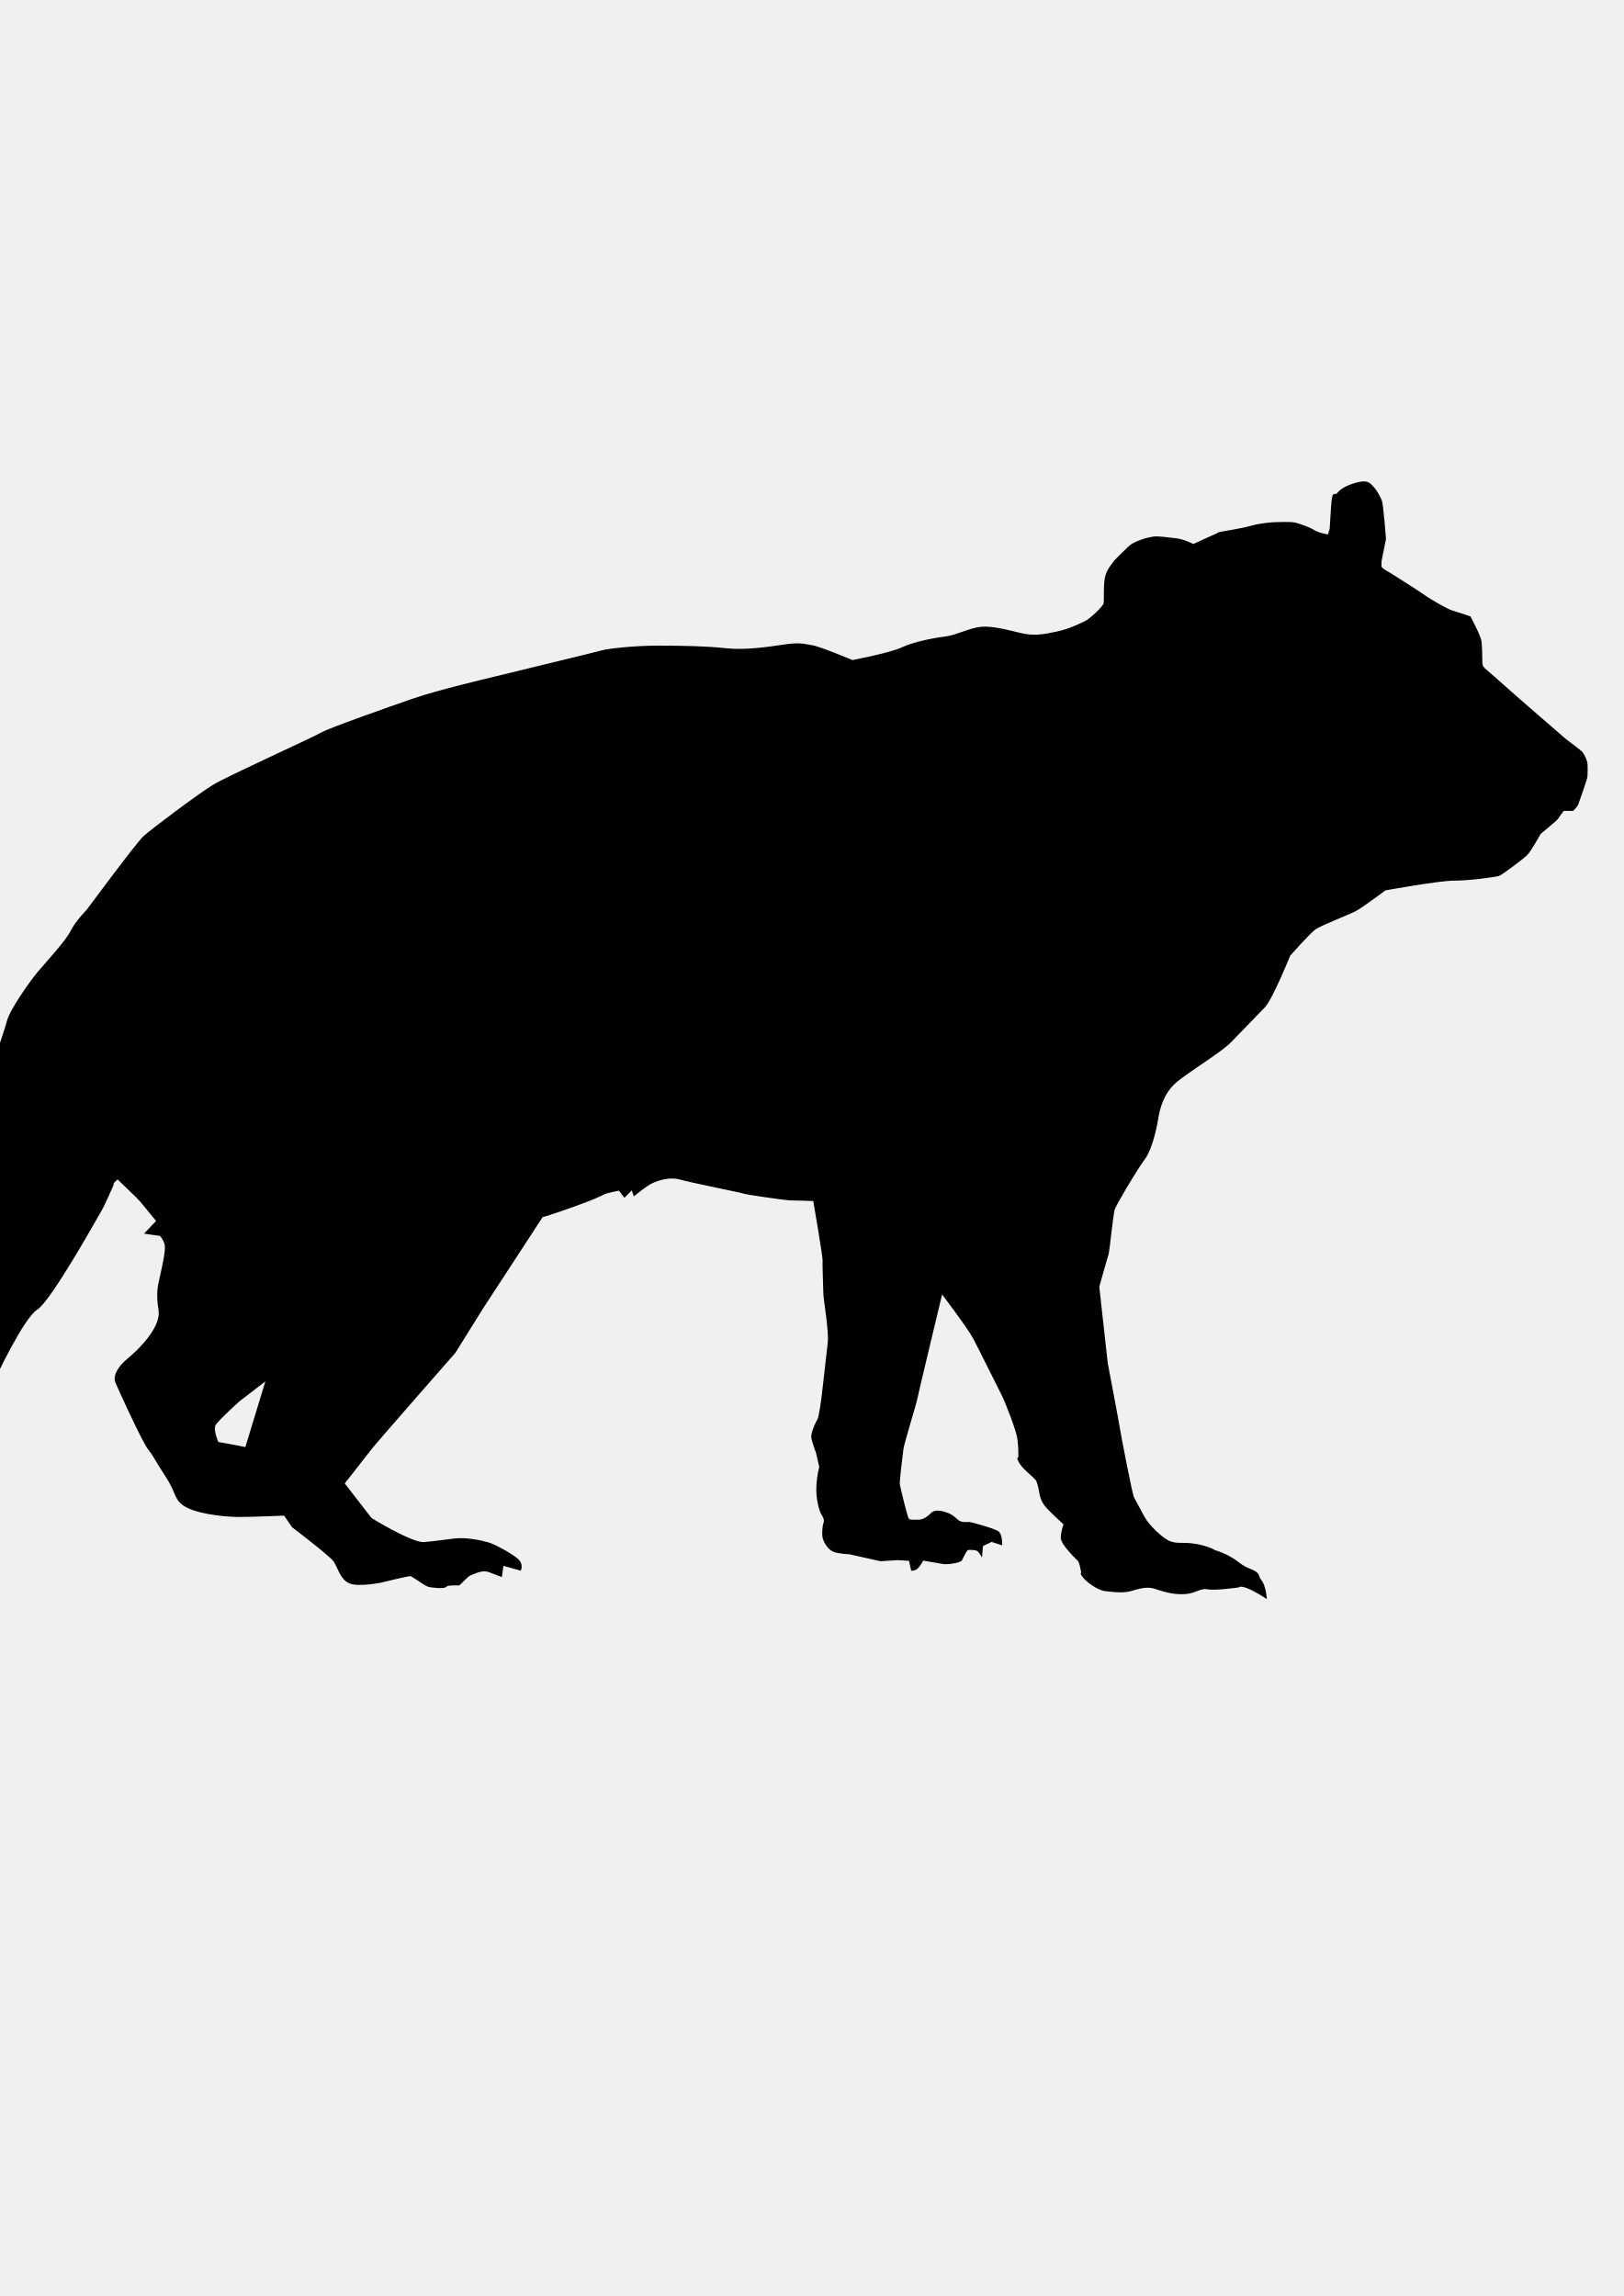
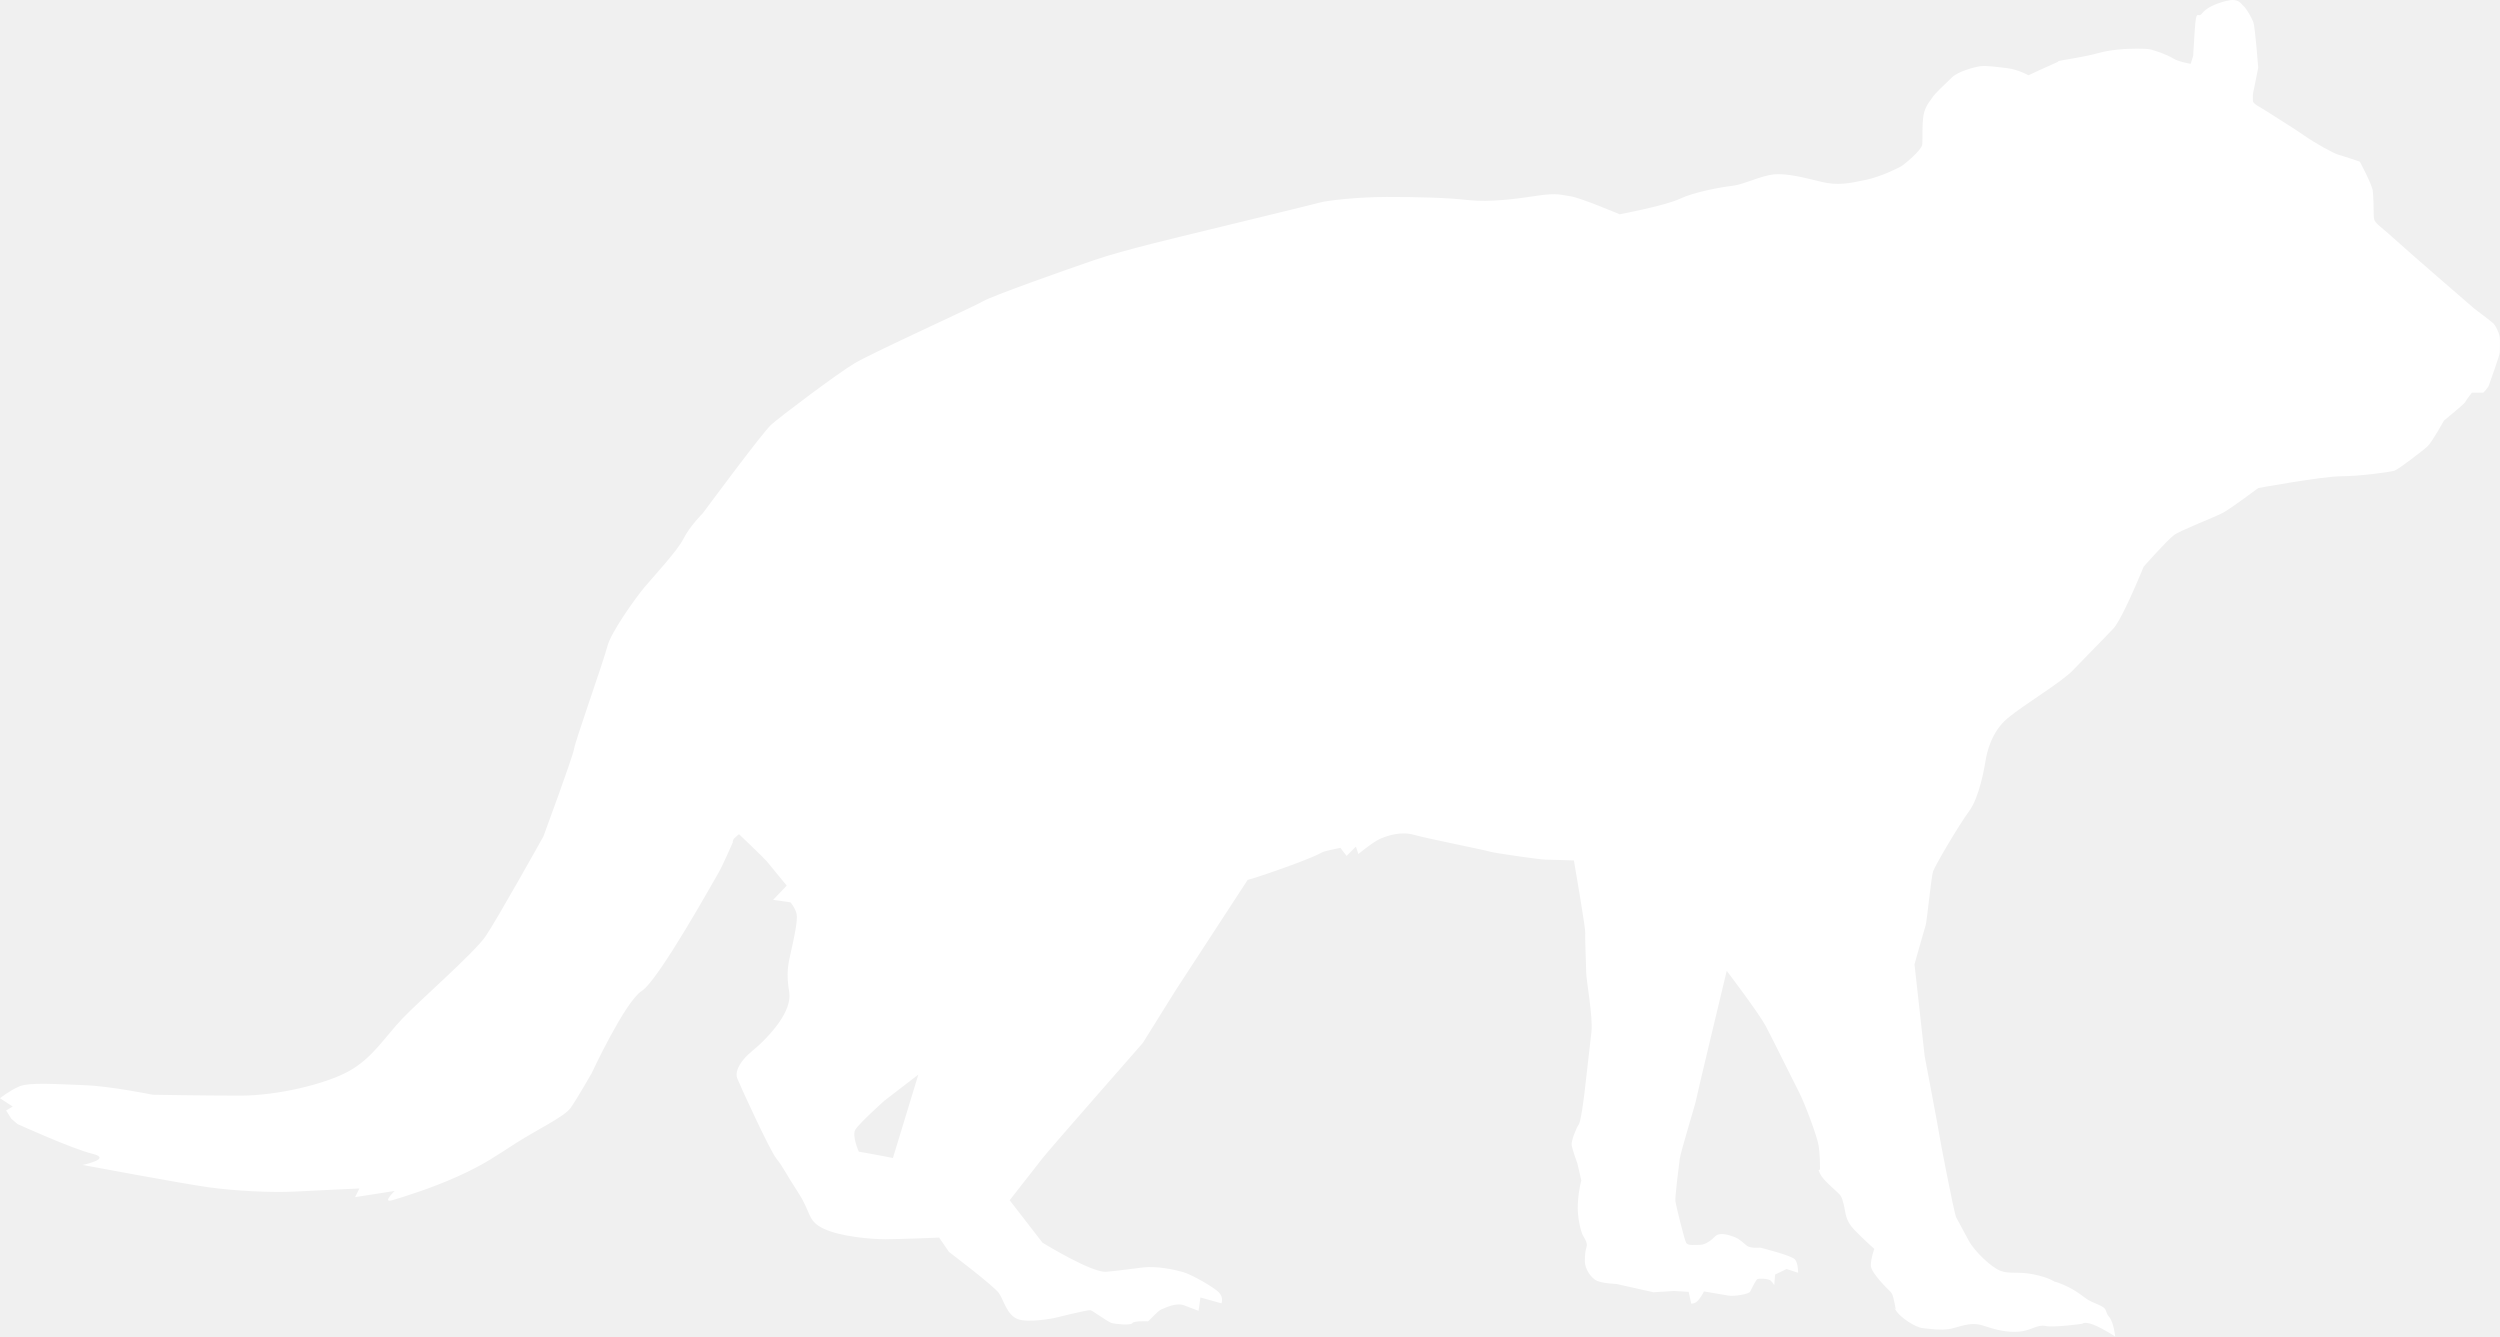
- <svg xmlns="http://www.w3.org/2000/svg" version="1.1" width="210mm" height="297mm" viewBox="0 0 210 297" id="svg8">
+ <svg xmlns="http://www.w3.org/2000/svg" version="1.1" width="269.717mm" height="144.187mm" viewBox="0 0 269.717 144.187" id="svg8">
  <defs id="defs2" />
-   <g id="layer1">
-     <path d="m -62.618,183.672 c 0,0 5.88,2.673 8.085,3.207 2.205,0.535 -1.069,1.203 -1.069,1.203 0,0 10.691,2.005 13.564,2.405 2.873,0.401 6.815,0.601 9.354,0.468 2.539,-0.134 6.949,-0.334 6.949,-0.334 l -0.468,0.935 4.276,-0.668 c 0,0 -1.403,1.336 -0.267,1.002 1.136,-0.334 4.209,-1.27 7.149,-2.606 2.94,-1.336 4.076,-2.205 6.281,-3.608 2.205,-1.403 5.145,-2.806 5.813,-3.742 0.668,-0.935 2.272,-3.742 2.272,-3.742 0,0 3.608,-7.751 5.412,-8.887 1.804,-1.136 7.884,-12.094 8.285,-12.762 0.401,-0.668 1.537,-3.274 1.537,-3.274 0,0 -0.067,-0.2 0.2,-0.468 0.267,-0.267 0.468,-0.401 0.468,-0.401 0,0 2.673,2.539 3.007,2.94 0.334,0.401 2.138,2.606 2.138,2.606 l -1.47,1.537 1.871,0.267 c 0,0 0.535,0.601 0.668,1.27 0.134,0.668 -0.267,2.539 -0.601,4.009 -0.334,1.47 -0.535,2.339 -0.2,4.41 0.334,2.071 -2.071,4.544 -2.873,5.345 -0.802,0.802 -1.47,1.203 -2.071,1.938 -0.601,0.735 -0.869,1.47 -0.668,2.005 0.2,0.535 3.48,7.733 4.236,8.678 0.756,0.945 0.945,1.512 2.362,3.685 1.417,2.173 0.945,3.024 2.74,3.874 1.795,0.85 5.103,1.134 6.615,1.134 1.512,0 6.142,-0.189 6.142,-0.189 0,0 0.095,-3.118 -0.283,-4.063 -0.378,-0.945 -1.039,-3.402 -2.362,-3.874 -1.323,-0.472 -6.331,-1.323 -6.331,-1.323 0,0 -0.756,-1.701 -0.378,-2.362 0.378,-0.661 3.118,-3.118 3.118,-3.118 l 3.685,-2.835 -3.024,9.922 6.331,9.213 c 0,0 4.866,3.685 5.386,4.441 0.52,0.756 0.85,2.315 1.984,2.788 1.134,0.472 3.969,-0.095 3.969,-0.095 0,0 3.695,-0.92 3.929,-0.853 0.234,0.067 1.837,1.236 2.238,1.37 0.401,0.134 2.105,0.301 2.272,0.033 0.167,-0.267 1.537,-0.2 1.67,-0.2 0.134,0 1.036,-1.136 1.503,-1.303 0.468,-0.167 1.537,-0.768 2.472,-0.401 0.935,0.367 1.503,0.568 1.503,0.568 l 0.2,-1.437 2.272,0.635 c 0,0 0.267,-0.635 -0.301,-1.203 -0.568,-0.568 -2.907,-1.904 -3.842,-2.172 -0.935,-0.267 -2.806,-0.668 -4.31,-0.501 -1.503,0.167 -2.405,0.334 -3.976,0.468 -1.57,0.134 -6.882,-3.14 -6.882,-3.14 l -3.541,-4.577 c 0,0 2.873,-3.675 3.608,-4.61 0.735,-0.935 10.758,-12.361 10.758,-12.361 l 3.541,-5.679 8.018,-12.294 c 0,0 -2.673,1.27 2.005,-0.334 4.677,-1.604 5.546,-2.138 5.813,-2.272 0.267,-0.134 1.938,-0.468 1.938,-0.468 l 0.668,0.869 1.002,-1.002 0.267,0.802 c 0,0 1.604,-1.336 2.405,-1.67 0.802,-0.334 2.205,-0.802 3.608,-0.401 1.403,0.401 7.818,1.67 8.152,1.804 0.334,0.134 5.479,0.869 6.014,0.869 0.535,0 3.076,0.089 3.076,0.089 0,0 1.276,7.371 1.228,7.843 -0.047,0.472 0.095,3.402 0.095,4.205 0,0.803 0.756,4.866 0.567,6.473 -0.189,1.606 -0.661,5.859 -0.756,6.615 -0.095,0.756 -0.378,3.024 -0.614,3.355 -0.236,0.331 -0.85,1.748 -0.756,2.268 0.095,0.52 0.614,1.937 0.614,1.937 l 0.425,1.843 c 0,0 -0.283,0.85 -0.378,2.457 -0.095,1.606 0.378,3.118 0.52,3.402 0.142,0.283 0.567,0.85 0.425,1.276 -0.142,0.425 -0.189,0.85 -0.189,1.606 0,0.756 0.661,1.795 1.323,2.079 0.661,0.283 2.079,0.331 2.079,0.331 l 4.016,0.898 2.173,-0.142 1.606,0.095 0.283,1.276 c 0,0 0.425,0.047 0.803,-0.425 0.378,-0.472 0.567,-0.898 0.567,-0.898 0,0 1.961,0.331 2.622,0.449 0.661,0.118 2.244,-0.165 2.362,-0.425 0.118,-0.26 0.614,-1.252 0.78,-1.347 0.165,-0.095 1.205,-0.071 1.441,0.165 0.236,0.236 0.378,0.472 0.378,0.472 l 0.095,-1.134 1.239,-0.595 1.236,0.401 c 0,0 0.033,-1.002 -0.334,-1.437 -0.367,-0.434 -3.742,-1.27 -3.742,-1.27 0,0 -1.036,0.1 -1.437,-0.2 -0.401,-0.301 -0.768,-0.735 -1.403,-0.969 -0.635,-0.234 -1.57,-0.501 -2.005,-0.067 -0.434,0.434 -1.069,0.935 -1.67,0.935 -0.601,0 -1.27,0.1 -1.47,-0.2 -0.2,-0.301 -1.102,-4.042 -1.169,-4.477 -0.067,-0.434 0.367,-3.842 0.468,-4.61 0.1,-0.768 1.737,-6.08 1.737,-6.247 0,-0.167 3.329,-14.03 3.329,-14.03 0,0 3.449,4.536 4.205,5.953 0.756,1.417 2.977,5.953 3.591,7.134 0.614,1.181 1.984,4.819 2.126,5.811 0.142,0.992 0.142,1.984 0.142,2.41 0,0.425 -0.331,-0.142 0,0.567 0.331,0.709 1.465,1.606 1.843,1.984 0.378,0.378 0.472,0.378 0.709,1.323 0.236,0.945 0.142,1.701 1.134,2.74 0.992,1.039 2.173,2.079 2.173,2.079 0,0 -0.378,0.992 -0.378,1.795 0,0.803 2.032,2.74 2.032,2.74 0,0 0.142,0.095 0.283,0.378 0.142,0.283 0.378,1.606 0.378,1.606 0,0 -0.331,-0.378 0.095,0.236 0.425,0.614 1.937,1.701 2.835,1.795 0.898,0.095 1.89,0.236 2.835,0.095 0.945,-0.142 2.221,-0.85 3.638,-0.378 1.417,0.472 2.551,0.756 3.874,0.661 1.323,-0.095 1.937,-0.803 2.882,-0.614 0.945,0.189 3.969,-0.236 3.969,-0.236 0,0 0.189,-0.283 1.181,0.095 0.992,0.378 2.362,1.276 2.362,1.276 0,0 -0.142,-1.512 -0.661,-2.126 -0.52,-0.614 -0.047,-0.85 -1.181,-1.323 -1.134,-0.472 -0.992,-0.425 -2.032,-1.181 -1.039,-0.756 -2.457,-1.276 -2.646,-1.276 0,0 -0.661,-0.472 -2.315,-0.803 -1.654,-0.331 -2.551,0 -3.544,-0.378 -0.992,-0.378 -2.835,-2.126 -3.449,-3.307 -0.614,-1.181 -1.087,-1.984 -1.323,-2.457 -0.236,-0.472 -1.795,-8.599 -1.843,-9.024 -0.047,-0.425 -1.559,-8.363 -1.559,-8.363 l -1.098,-9.917 c 0,0 1.069,-3.809 1.203,-4.209 0.134,-0.401 0.601,-5.212 0.802,-5.813 0.2,-0.601 2.74,-4.944 3.875,-6.481 1.136,-1.537 1.67,-4.744 1.804,-5.546 0.134,-0.802 0.601,-3.007 2.339,-4.477 1.737,-1.47 5.813,-3.875 7.083,-5.212 1.27,-1.336 3.341,-3.408 4.343,-4.477 1.002,-1.069 3.274,-6.682 3.274,-6.682 0,0 2.539,-2.873 3.274,-3.408 0.735,-0.535 4.41,-1.938 5.279,-2.405 0.869,-0.468 3.809,-2.673 3.809,-2.673 0,0 6.949,-1.27 8.954,-1.27 2.005,0 5.345,-0.468 5.746,-0.601 0.401,-0.134 3.14,-2.205 3.608,-2.673 0.468,-0.468 1.737,-2.74 1.737,-2.74 0,0 2.205,-1.804 2.272,-1.971 0.067,-0.167 0.735,-1.036 0.735,-1.036 h 1.236 c 0,0 0.501,-0.501 0.601,-0.802 0.1,-0.301 1.169,-3.241 1.169,-3.541 0,-0.301 0.067,-1.37 -0.033,-1.804 -0.1,-0.434 -0.434,-1.102 -0.635,-1.303 -0.2,-0.2 -2.105,-1.637 -2.105,-1.637 0,0 -6.815,-5.88 -8.653,-7.55 -1.837,-1.67 -2.172,-1.637 -2.172,-2.472 0,-0.835 -0.033,-1.938 -0.1,-2.639 -0.067,-0.702 -1.403,-3.174 -1.403,-3.174 0,0 -1.67,-0.568 -2.272,-0.735 -0.601,-0.167 -2.673,-1.336 -3.708,-2.071 -1.036,-0.735 -3.642,-2.339 -4.143,-2.673 -0.501,-0.334 -1.37,-0.735 -1.403,-1.036 -0.033,-0.301 0,-0.802 0,-0.802 l 0.568,-2.806 c 0,0 -0.334,-4.443 -0.535,-4.944 -0.2,-0.501 -0.702,-1.403 -1.036,-1.704 -0.334,-0.301 -0.535,-0.902 -1.871,-0.568 -1.336,0.334 -2.205,0.802 -2.639,1.37 -0.434,0.568 -0.601,-0.735 -0.768,1.804 -0.167,2.539 -0.167,2.74 -0.167,2.74 l -0.267,0.869 c 0,0 -1.303,-0.2 -1.938,-0.601 -0.635,-0.401 -1.771,-0.768 -2.339,-0.935 -0.568,-0.167 -2.706,-0.067 -2.706,-0.067 0,0 -1.67,0.067 -3.074,0.468 -1.403,0.401 -4.042,0.768 -4.176,0.835 -0.134,0.067 -0.067,0.1 -0.267,0.167 -0.2,0.067 -3.007,1.37 -3.007,1.37 0,0 -1.136,-0.635 -2.305,-0.768 -1.169,-0.134 -2.272,-0.301 -2.94,-0.2 -0.668,0.1 -2.339,0.568 -2.973,1.169 -0.635,0.601 -1.938,1.837 -2.105,2.138 -0.167,0.301 -0.601,0.668 -0.902,1.57 -0.301,0.902 -0.167,2.973 -0.234,3.575 -0.067,0.601 -1.971,2.172 -2.272,2.339 -0.301,0.167 -2.105,1.102 -3.842,1.47 -1.737,0.367 -3.007,0.635 -4.777,0.2 -1.771,-0.434 -3.742,-0.935 -5.112,-0.802 -1.37,0.134 -3.274,1.102 -4.477,1.236 -1.203,0.134 -4.143,0.668 -5.679,1.403 -1.537,0.735 -6.481,1.67 -6.481,1.67 0,0 -4.276,-1.804 -5.279,-1.938 -1.002,-0.134 -1.403,-0.401 -3.608,-0.067 -2.205,0.334 -5.145,0.735 -7.484,0.468 -2.339,-0.267 -5.546,-0.334 -8.753,-0.334 -3.207,0 -6.548,0.401 -7.216,0.601 -0.668,0.2 -11.109,2.711 -12.998,3.183 -1.89,0.472 -8.032,1.89 -11.339,3.024 -3.307,1.134 -11.056,3.874 -12.001,4.441 -0.945,0.567 -12.001,5.575 -13.891,6.709 -1.89,1.134 -8.032,5.764 -8.977,6.615 -0.945,0.85 -7.371,9.544 -7.371,9.544 0,0 -1.417,1.417 -2.079,2.74 -0.661,1.323 -3.307,4.158 -4.252,5.292 -0.945,1.134 -3.591,4.819 -3.969,6.331 -0.378,1.512 -3.496,10.3 -3.591,11.056 -0.095,0.756 -3.307,9.449 -3.307,9.449 0,0 -5.008,8.977 -6.237,10.772 -1.228,1.795 -7.087,6.898 -8.977,8.882 -1.89,1.984 -3.213,4.252 -5.764,5.67 -2.551,1.417 -7.749,2.646 -11.717,2.646 -3.969,0 -9.449,-0.095 -9.449,-0.095 0,0 -4.63,-0.945 -7.465,-1.039 -2.835,-0.095 -5.859,-0.331 -6.945,0.142 -1.087,0.472 -2.079,1.276 -2.079,1.276 l 1.37,0.898 -0.709,0.425 0.567,0.898 z" id="path1023" style="fill:#000000;stroke:#000000;stroke-width:0.265px;stroke-linecap:butt;stroke-linejoin:miter;stroke-opacity:1" />
-   </g>
+   <path d="m 1.891,121.272 c 0,0 5.88,2.673 8.085,3.207 2.205,0.535 -1.069,1.203 -1.069,1.203 0,0 10.691,2.005 13.564,2.405 2.873,0.401 6.815,0.601 9.354,0.468 2.539,-0.134 6.949,-0.334 6.949,-0.334 l -0.468,0.935 4.276,-0.668 c 0,0 -1.403,1.336 -0.267,1.002 1.136,-0.334 4.209,-1.27 7.149,-2.606 2.94,-1.336 4.076,-2.205 6.281,-3.608 2.205,-1.403 5.145,-2.806 5.813,-3.742 0.668,-0.935 2.272,-3.742 2.272,-3.742 0,0 3.608,-7.751 5.412,-8.887 1.804,-1.136 7.884,-12.094 8.285,-12.762 0.401,-0.668 1.537,-3.274 1.537,-3.274 0,0 -0.067,-0.2 0.2,-0.468 0.267,-0.267 0.468,-0.401 0.468,-0.401 0,0 2.673,2.539 3.007,2.94 0.334,0.401 2.138,2.606 2.138,2.606 l -1.47,1.537 1.871,0.267 c 0,0 0.535,0.601 0.668,1.27 0.134,0.668 -0.267,2.539 -0.601,4.009 -0.334,1.47 -0.535,2.339 -0.2,4.41 0.334,2.071 -2.071,4.544 -2.873,5.345 -0.802,0.802 -1.47,1.203 -2.071,1.938 -0.601,0.735 -0.869,1.47 -0.668,2.005 0.2,0.535 3.48,7.733 4.236,8.678 0.756,0.945 0.945,1.512 2.362,3.685 1.417,2.173 0.945,3.024 2.74,3.874 1.795,0.85 5.103,1.134 6.615,1.134 1.512,0 6.142,-0.189 6.142,-0.189 0,0 0.095,-3.118 -0.283,-4.063 -0.378,-0.945 -1.039,-3.402 -2.362,-3.874 -1.323,-0.472 -6.331,-1.323 -6.331,-1.323 0,0 -0.756,-1.701 -0.378,-2.362 0.378,-0.661 3.118,-3.118 3.118,-3.118 l 3.685,-2.835 -3.024,9.922 6.331,9.213 c 0,0 4.866,3.685 5.386,4.441 0.52,0.756 0.85,2.315 1.984,2.788 1.134,0.472 3.969,-0.095 3.969,-0.095 0,0 3.695,-0.92 3.929,-0.853 0.234,0.067 1.837,1.236 2.238,1.37 0.401,0.134 2.105,0.301 2.272,0.033 0.167,-0.267 1.537,-0.2 1.67,-0.2 0.134,0 1.036,-1.136 1.503,-1.303 0.468,-0.167 1.537,-0.768 2.472,-0.401 0.935,0.367 1.503,0.568 1.503,0.568 l 0.2,-1.437 2.272,0.635 c 0,0 0.267,-0.635 -0.301,-1.203 -0.568,-0.568 -2.907,-1.904 -3.842,-2.172 -0.935,-0.267 -2.806,-0.668 -4.31,-0.501 -1.503,0.167 -2.405,0.334 -3.976,0.468 -1.57,0.134 -6.882,-3.14 -6.882,-3.14 l -3.541,-4.577 c 0,0 2.873,-3.675 3.608,-4.61 0.735,-0.935 10.758,-12.361 10.758,-12.361 l 3.541,-5.679 8.018,-12.294 c 0,0 -2.673,1.27 2.005,-0.334 4.677,-1.604 5.546,-2.138 5.813,-2.272 0.267,-0.134 1.938,-0.468 1.938,-0.468 l 0.668,0.869 1.002,-1.002 0.267,0.802 c 0,0 1.604,-1.336 2.405,-1.67 0.802,-0.334 2.205,-0.802 3.608,-0.401 1.403,0.401 7.818,1.67 8.152,1.804 0.334,0.134 5.479,0.869 6.014,0.869 0.535,0 3.076,0.089 3.076,0.089 0,0 1.276,7.371 1.228,7.843 -0.047,0.472 0.095,3.402 0.095,4.205 0,0.803 0.756,4.866 0.567,6.473 -0.189,1.606 -0.661,5.859 -0.756,6.615 -0.095,0.756 -0.378,3.024 -0.614,3.355 -0.236,0.331 -0.85,1.748 -0.756,2.268 0.095,0.52 0.614,1.937 0.614,1.937 l 0.425,1.843 c 0,0 -0.283,0.85 -0.378,2.457 -0.095,1.606 0.378,3.118 0.52,3.402 0.142,0.283 0.567,0.85 0.425,1.276 -0.142,0.425 -0.189,0.85 -0.189,1.606 0,0.756 0.661,1.795 1.323,2.079 0.661,0.283 2.079,0.331 2.079,0.331 l 4.016,0.898 2.173,-0.142 1.606,0.095 0.283,1.276 c 0,0 0.425,0.047 0.803,-0.425 0.378,-0.472 0.567,-0.898 0.567,-0.898 0,0 1.961,0.331 2.622,0.449 0.661,0.118 2.244,-0.165 2.362,-0.425 0.118,-0.26 0.614,-1.252 0.78,-1.347 0.165,-0.095 1.205,-0.071 1.441,0.165 0.236,0.236 0.378,0.472 0.378,0.472 l 0.095,-1.134 1.239,-0.595 1.236,0.401 c 0,0 0.033,-1.002 -0.334,-1.437 -0.367,-0.434 -3.742,-1.27 -3.742,-1.27 0,0 -1.036,0.1 -1.437,-0.2 -0.401,-0.301 -0.768,-0.735 -1.403,-0.969 -0.635,-0.234 -1.57,-0.501 -2.005,-0.067 -0.434,0.434 -1.069,0.935 -1.67,0.935 -0.601,0 -1.27,0.1 -1.47,-0.2 -0.2,-0.301 -1.102,-4.042 -1.169,-4.477 -0.067,-0.434 0.367,-3.842 0.468,-4.61 0.1,-0.768 1.737,-6.08 1.737,-6.247 0,-0.167 3.329,-14.03 3.329,-14.03 0,0 3.449,4.536 4.205,5.953 0.756,1.417 2.977,5.953 3.591,7.134 0.614,1.181 1.984,4.819 2.126,5.811 0.142,0.992 0.142,1.984 0.142,2.41 0,0.425 -0.331,-0.142 0,0.567 0.331,0.709 1.465,1.606 1.843,1.984 0.378,0.378 0.472,0.378 0.709,1.323 0.236,0.945 0.142,1.701 1.134,2.74 0.992,1.039 2.173,2.079 2.173,2.079 0,0 -0.378,0.992 -0.378,1.795 0,0.803 2.032,2.74 2.032,2.74 0,0 0.142,0.095 0.283,0.378 0.142,0.283 0.378,1.606 0.378,1.606 0,0 -0.331,-0.378 0.095,0.236 0.425,0.614 1.937,1.701 2.835,1.795 0.898,0.095 1.89,0.236 2.835,0.095 0.945,-0.142 2.221,-0.85 3.638,-0.378 1.417,0.472 2.551,0.756 3.874,0.661 1.323,-0.095 1.937,-0.803 2.882,-0.614 0.945,0.189 3.969,-0.236 3.969,-0.236 0,0 0.189,-0.283 1.181,0.095 0.992,0.378 2.362,1.276 2.362,1.276 0,0 -0.142,-1.512 -0.661,-2.126 -0.52,-0.614 -0.047,-0.85 -1.181,-1.323 -1.134,-0.472 -0.992,-0.425 -2.032,-1.181 -1.039,-0.756 -2.457,-1.276 -2.646,-1.276 0,0 -0.661,-0.472 -2.315,-0.803 -1.654,-0.331 -2.551,0 -3.544,-0.378 -0.992,-0.378 -2.835,-2.126 -3.449,-3.307 -0.614,-1.181 -1.087,-1.984 -1.323,-2.457 -0.236,-0.472 -1.795,-8.599 -1.843,-9.024 -0.047,-0.425 -1.559,-8.363 -1.559,-8.363 l -1.098,-9.917 c 0,0 1.069,-3.809 1.203,-4.209 0.134,-0.401 0.601,-5.212 0.802,-5.813 0.2,-0.601 2.74,-4.944 3.875,-6.481 1.136,-1.537 1.67,-4.744 1.804,-5.546 0.134,-0.802 0.601,-3.007 2.339,-4.477 1.737,-1.47 5.813,-3.875 7.083,-5.212 1.27,-1.336 3.341,-3.408 4.343,-4.477 1.002,-1.069 3.274,-6.682 3.274,-6.682 0,0 2.539,-2.873 3.274,-3.408 0.735,-0.535 4.41,-1.938 5.279,-2.405 0.869,-0.468 3.809,-2.673 3.809,-2.673 0,0 6.949,-1.27 8.954,-1.27 2.005,0 5.345,-0.468 5.746,-0.601 0.401,-0.134 3.14,-2.205 3.608,-2.673 0.468,-0.468 1.737,-2.74 1.737,-2.74 0,0 2.205,-1.804 2.272,-1.971 0.067,-0.167 0.735,-1.036 0.735,-1.036 h 1.236 c 0,0 0.501,-0.501 0.601,-0.802 0.1,-0.301 1.169,-3.241 1.169,-3.541 0,-0.301 0.067,-1.37 -0.033,-1.804 -0.1,-0.434 -0.434,-1.102 -0.635,-1.303 -0.2,-0.2 -2.105,-1.637 -2.105,-1.637 0,0 -6.815,-5.88 -8.653,-7.55 -1.837,-1.67 -2.172,-1.637 -2.172,-2.472 0,-0.835 -0.033,-1.938 -0.1,-2.639 -0.067,-0.702 -1.403,-3.174 -1.403,-3.174 0,0 -1.67,-0.568 -2.272,-0.735 -0.601,-0.167 -2.673,-1.336 -3.708,-2.071 -1.036,-0.735 -3.642,-2.339 -4.143,-2.673 -0.501,-0.334 -1.37,-0.735 -1.403,-1.036 -0.033,-0.301 0,-0.802 0,-0.802 l 0.568,-2.806 c 0,0 -0.334,-4.443 -0.535,-4.944 -0.2,-0.501 -0.702,-1.403 -1.036,-1.704 -0.334,-0.301 -0.535,-0.902 -1.871,-0.568 -1.336,0.334 -2.205,0.802 -2.639,1.37 -0.434,0.568 -0.601,-0.735 -0.768,1.804 -0.167,2.539 -0.167,2.74 -0.167,2.74 l -0.267,0.869 c 0,0 -1.303,-0.2 -1.938,-0.601 -0.635,-0.401 -1.771,-0.768 -2.339,-0.935 -0.568,-0.167 -2.706,-0.067 -2.706,-0.067 0,0 -1.67,0.067 -3.074,0.468 -1.403,0.401 -4.042,0.768 -4.176,0.835 -0.134,0.067 -0.067,0.1 -0.267,0.167 -0.2,0.067 -3.007,1.37 -3.007,1.37 0,0 -1.136,-0.635 -2.305,-0.768 -1.169,-0.134 -2.272,-0.301 -2.94,-0.2 -0.668,0.1 -2.339,0.568 -2.973,1.169 -0.635,0.601 -1.938,1.837 -2.105,2.138 -0.167,0.301 -0.601,0.668 -0.902,1.57 -0.301,0.902 -0.167,2.973 -0.234,3.575 -0.067,0.601 -1.971,2.172 -2.272,2.339 -0.301,0.167 -2.105,1.102 -3.842,1.47 -1.737,0.367 -3.007,0.635 -4.777,0.2 -1.771,-0.434 -3.742,-0.935 -5.112,-0.802 -1.37,0.134 -3.274,1.102 -4.477,1.236 -1.203,0.134 -4.143,0.668 -5.679,1.403 -1.537,0.735 -6.481,1.67 -6.481,1.67 0,0 -4.276,-1.804 -5.279,-1.938 -1.002,-0.134 -1.403,-0.401 -3.608,-0.067 -2.205,0.334 -5.145,0.735 -7.484,0.468 -2.339,-0.267 -5.546,-0.334 -8.753,-0.334 -3.207,0 -6.548,0.401 -7.216,0.601 -0.668,0.2 -11.109,2.711 -12.998,3.183 -1.89,0.472 -8.032,1.89 -11.339,3.024 -3.307,1.134 -11.056,3.874 -12.001,4.441 -0.945,0.567 -12.001,5.575 -13.891,6.709 -1.89,1.134 -8.032,5.764 -8.977,6.615 -0.945,0.85 -7.371,9.544 -7.371,9.544 0,0 -1.417,1.417 -2.079,2.74 -0.661,1.323 -3.307,4.158 -4.252,5.292 -0.945,1.134 -3.591,4.819 -3.969,6.331 -0.378,1.512 -3.496,10.3 -3.591,11.056 -0.095,0.756 -3.307,9.449 -3.307,9.449 0,0 -5.008,8.977 -6.237,10.772 -1.228,1.795 -7.087,6.898 -8.977,8.882 -1.89,1.984 -3.213,4.252 -5.764,5.67 -2.551,1.417 -7.749,2.646 -11.717,2.646 -3.969,0 -9.449,-0.095 -9.449,-0.095 0,0 -4.63,-0.945 -7.465,-1.039 -2.835,-0.095 -5.859,-0.331 -6.945,0.142 C 0.992,117.682 0,118.485 0,118.485 l 1.37,0.898 -0.709,0.425 0.567,0.898 z" id="path1023" style="fill:#ffffff;stroke:none;stroke-width:0.265px;stroke-linecap:butt;stroke-linejoin:miter;stroke-opacity:1" />
</svg>
